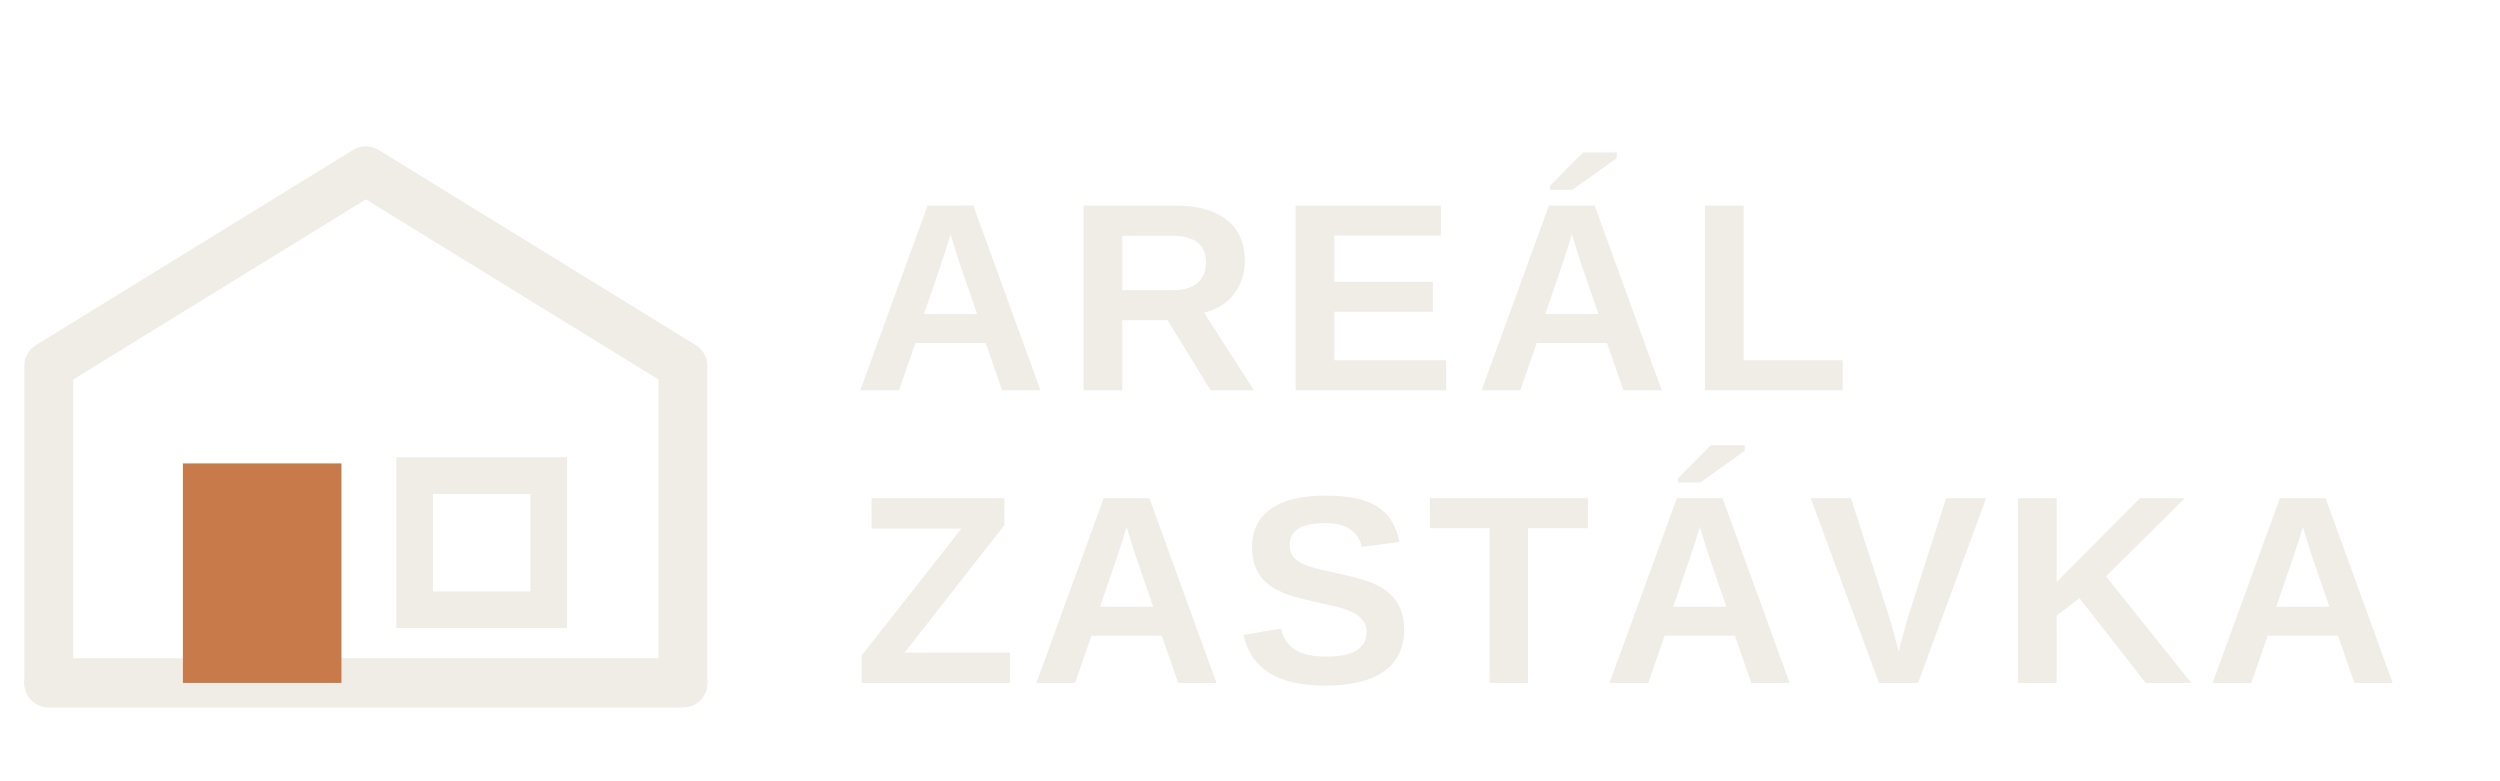
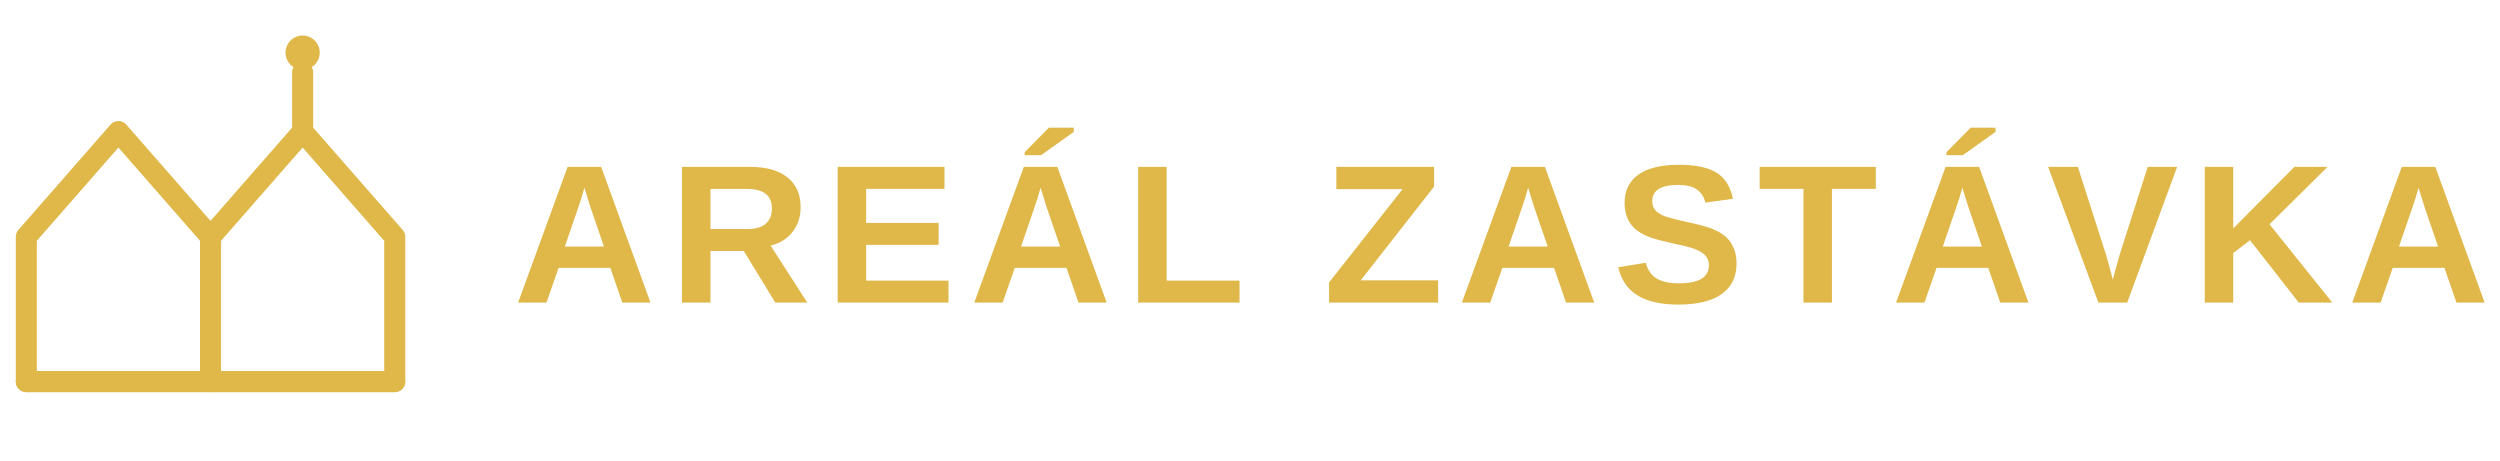
- <svg xmlns="http://www.w3.org/2000/svg" width="205" height="64" viewBox="0 0 205 64" role="img" aria-label="Areál Zastávka">
-   <path d="M4 56 V30 L30 14 L56 30 V56 Z" fill="none" stroke="#f0ece6" stroke-width="4" stroke-linejoin="round" stroke-linecap="round" />
-   <line x1="4" y1="56" x2="56" y2="56" stroke="#f0ece6" stroke-width="4" stroke-linecap="round" />
-   <rect x="15" y="38" width="13" height="18" fill="#c97a4a" />
-   <rect x="34" y="39" width="11" height="11" fill="none" stroke="#f0ece6" stroke-width="3" />
-   <text x="70" y="32" font-family="Arial, Helvetica, sans-serif" font-weight="800" font-size="22" letter-spacing="1.5" fill="#f0ece6">AREÁL</text>
-   <text x="70" y="56" font-family="Arial, Helvetica, sans-serif" font-weight="800" font-size="22" letter-spacing="1" fill="#f0ece6">ZASTÁVKA</text>
+ <svg xmlns="http://www.w3.org/2000/svg" width="380" height="70" viewBox="0 0 380 70" role="img" aria-label="Areál Zastávka">
+   <g fill="none" stroke="#E0B84A" stroke-width="3.2" stroke-linejoin="round" stroke-linecap="round">
+     <path d="M4 58 V36 L18 20 L32 36 L46 20 L60 36 V58 Z" />
+     <line x1="4" y1="58" x2="60" y2="58" />
+     <line x1="32" y1="36" x2="32" y2="58" />
+     <line x1="46" y1="20" x2="46" y2="11" />
+   </g>
+   <circle cx="46" cy="8" r="2.6" fill="#E0B84A" />
+   <text x="78" y="46" font-family="Arial, Helvetica, sans-serif" font-weight="700" font-size="30" letter-spacing="2" fill="#E0B84A">AREÁL ZASTÁVKA</text>
</svg>
